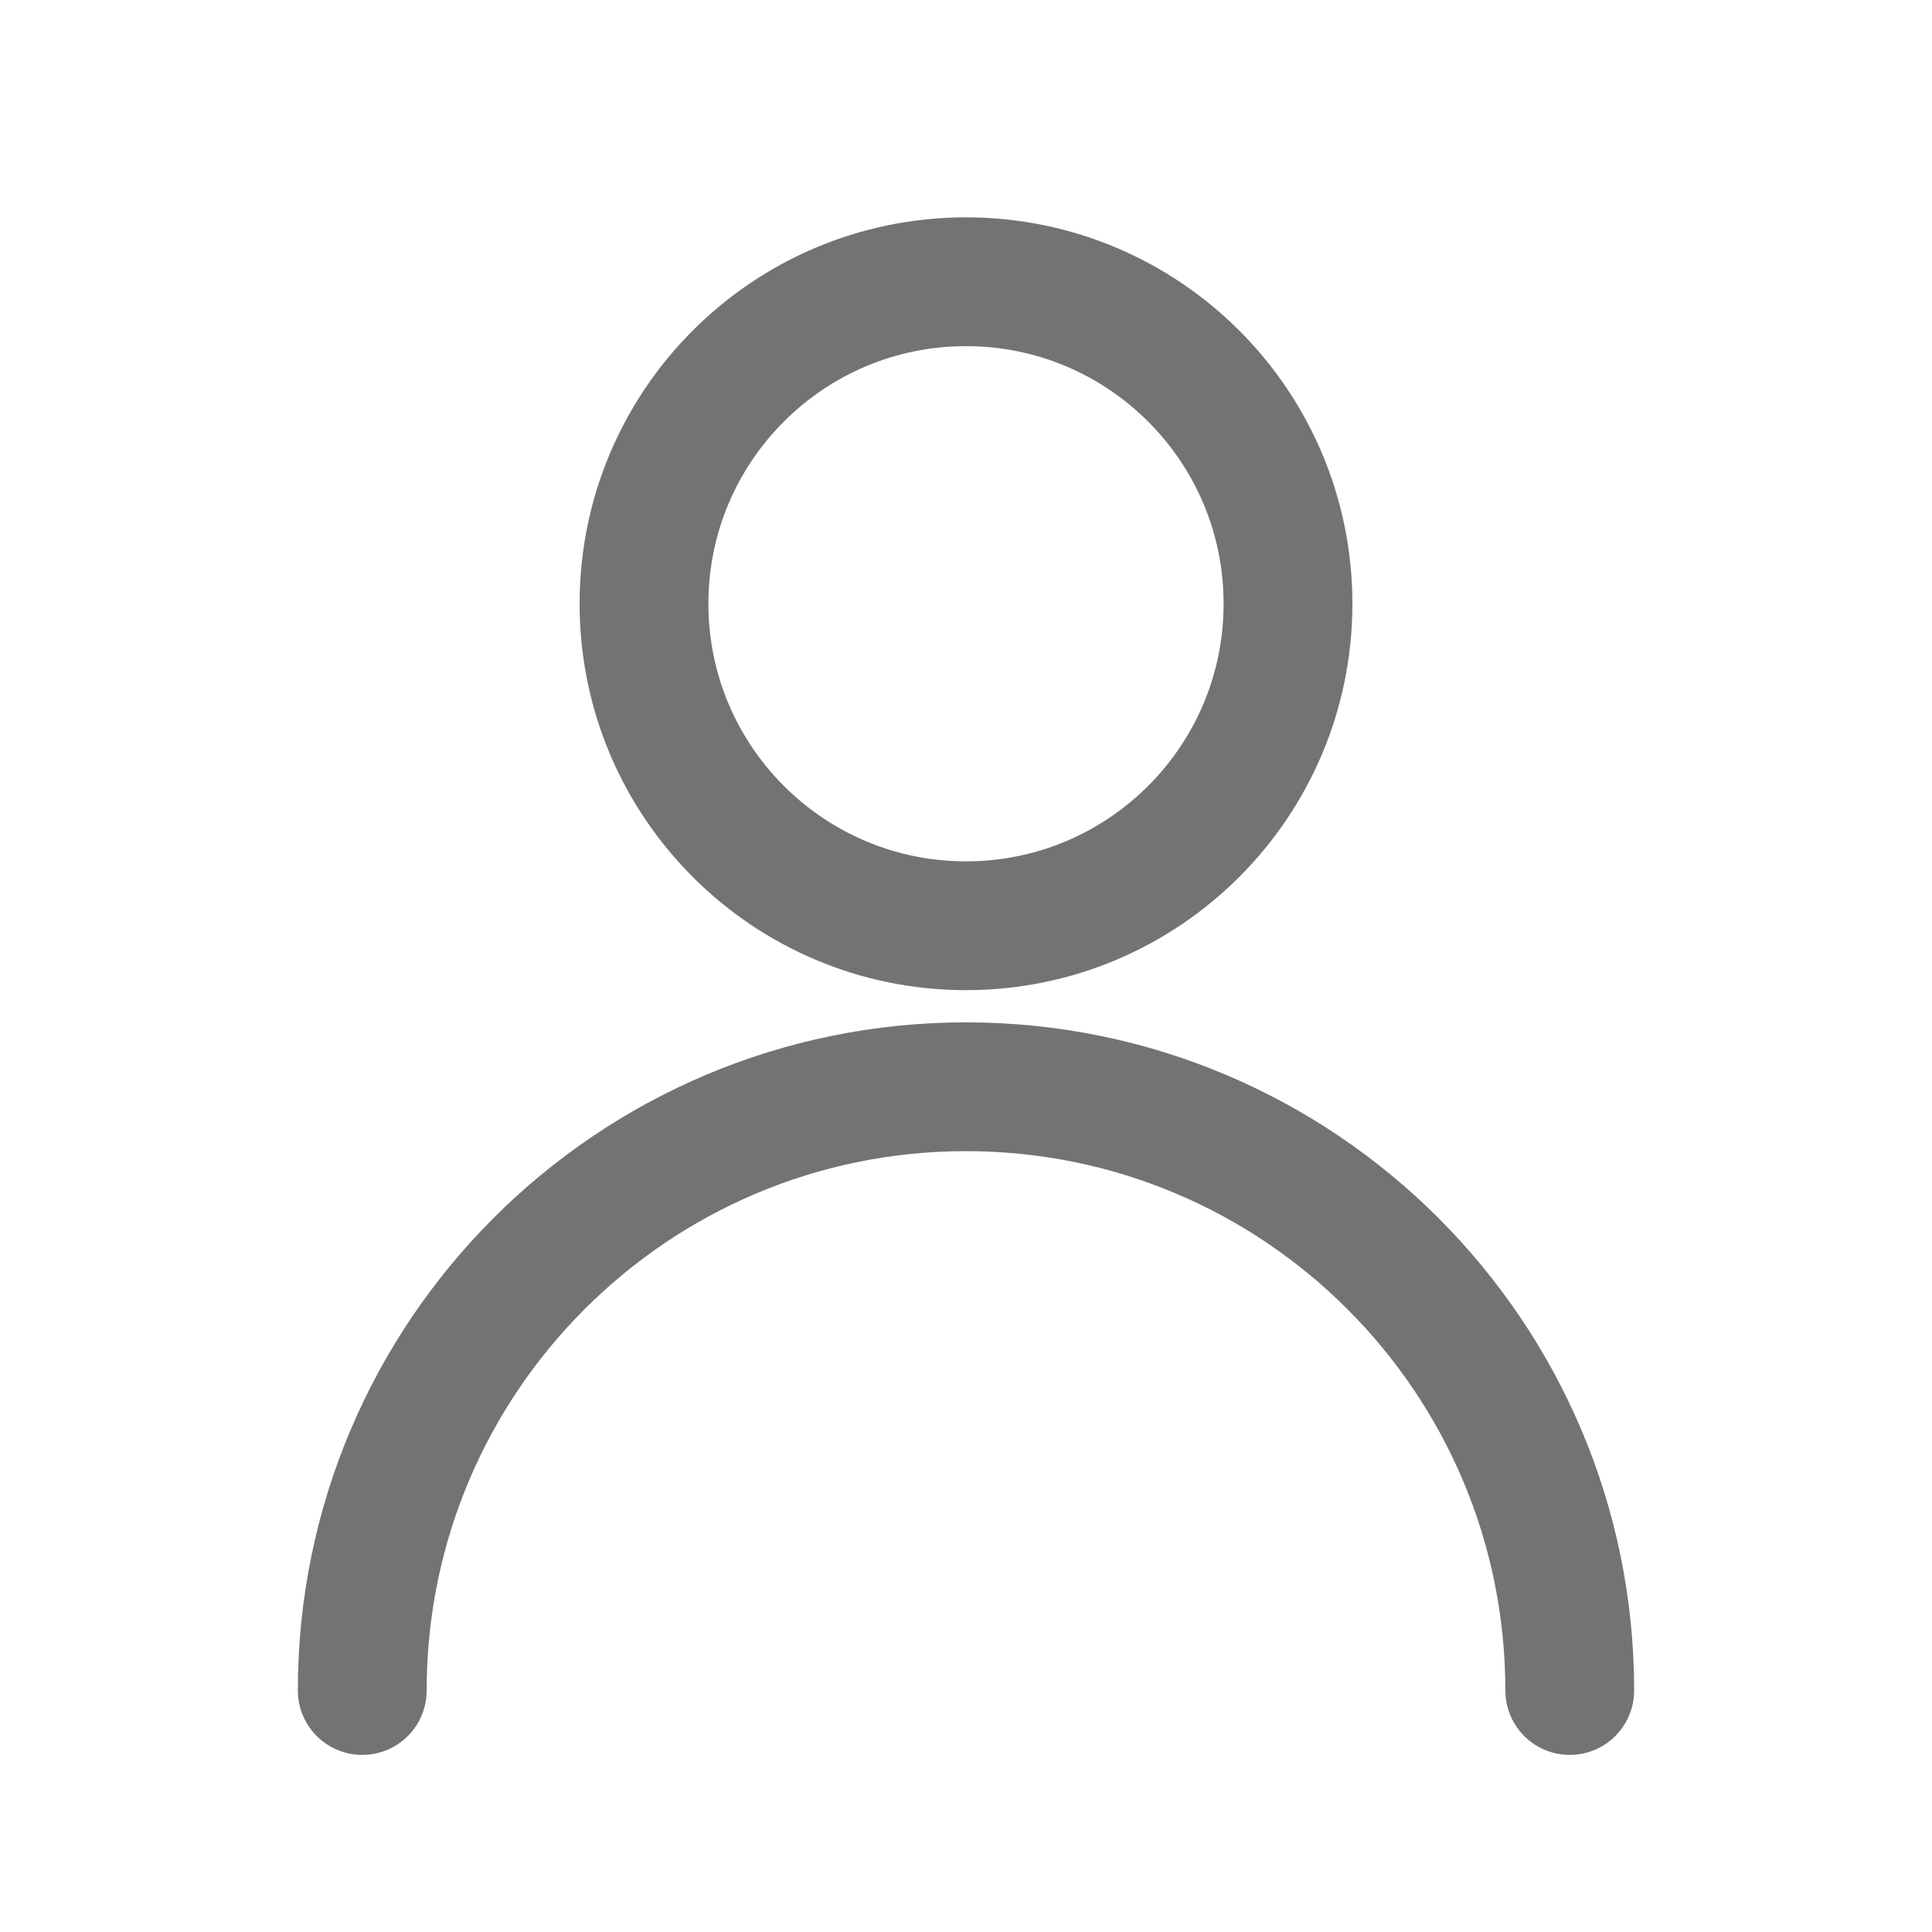
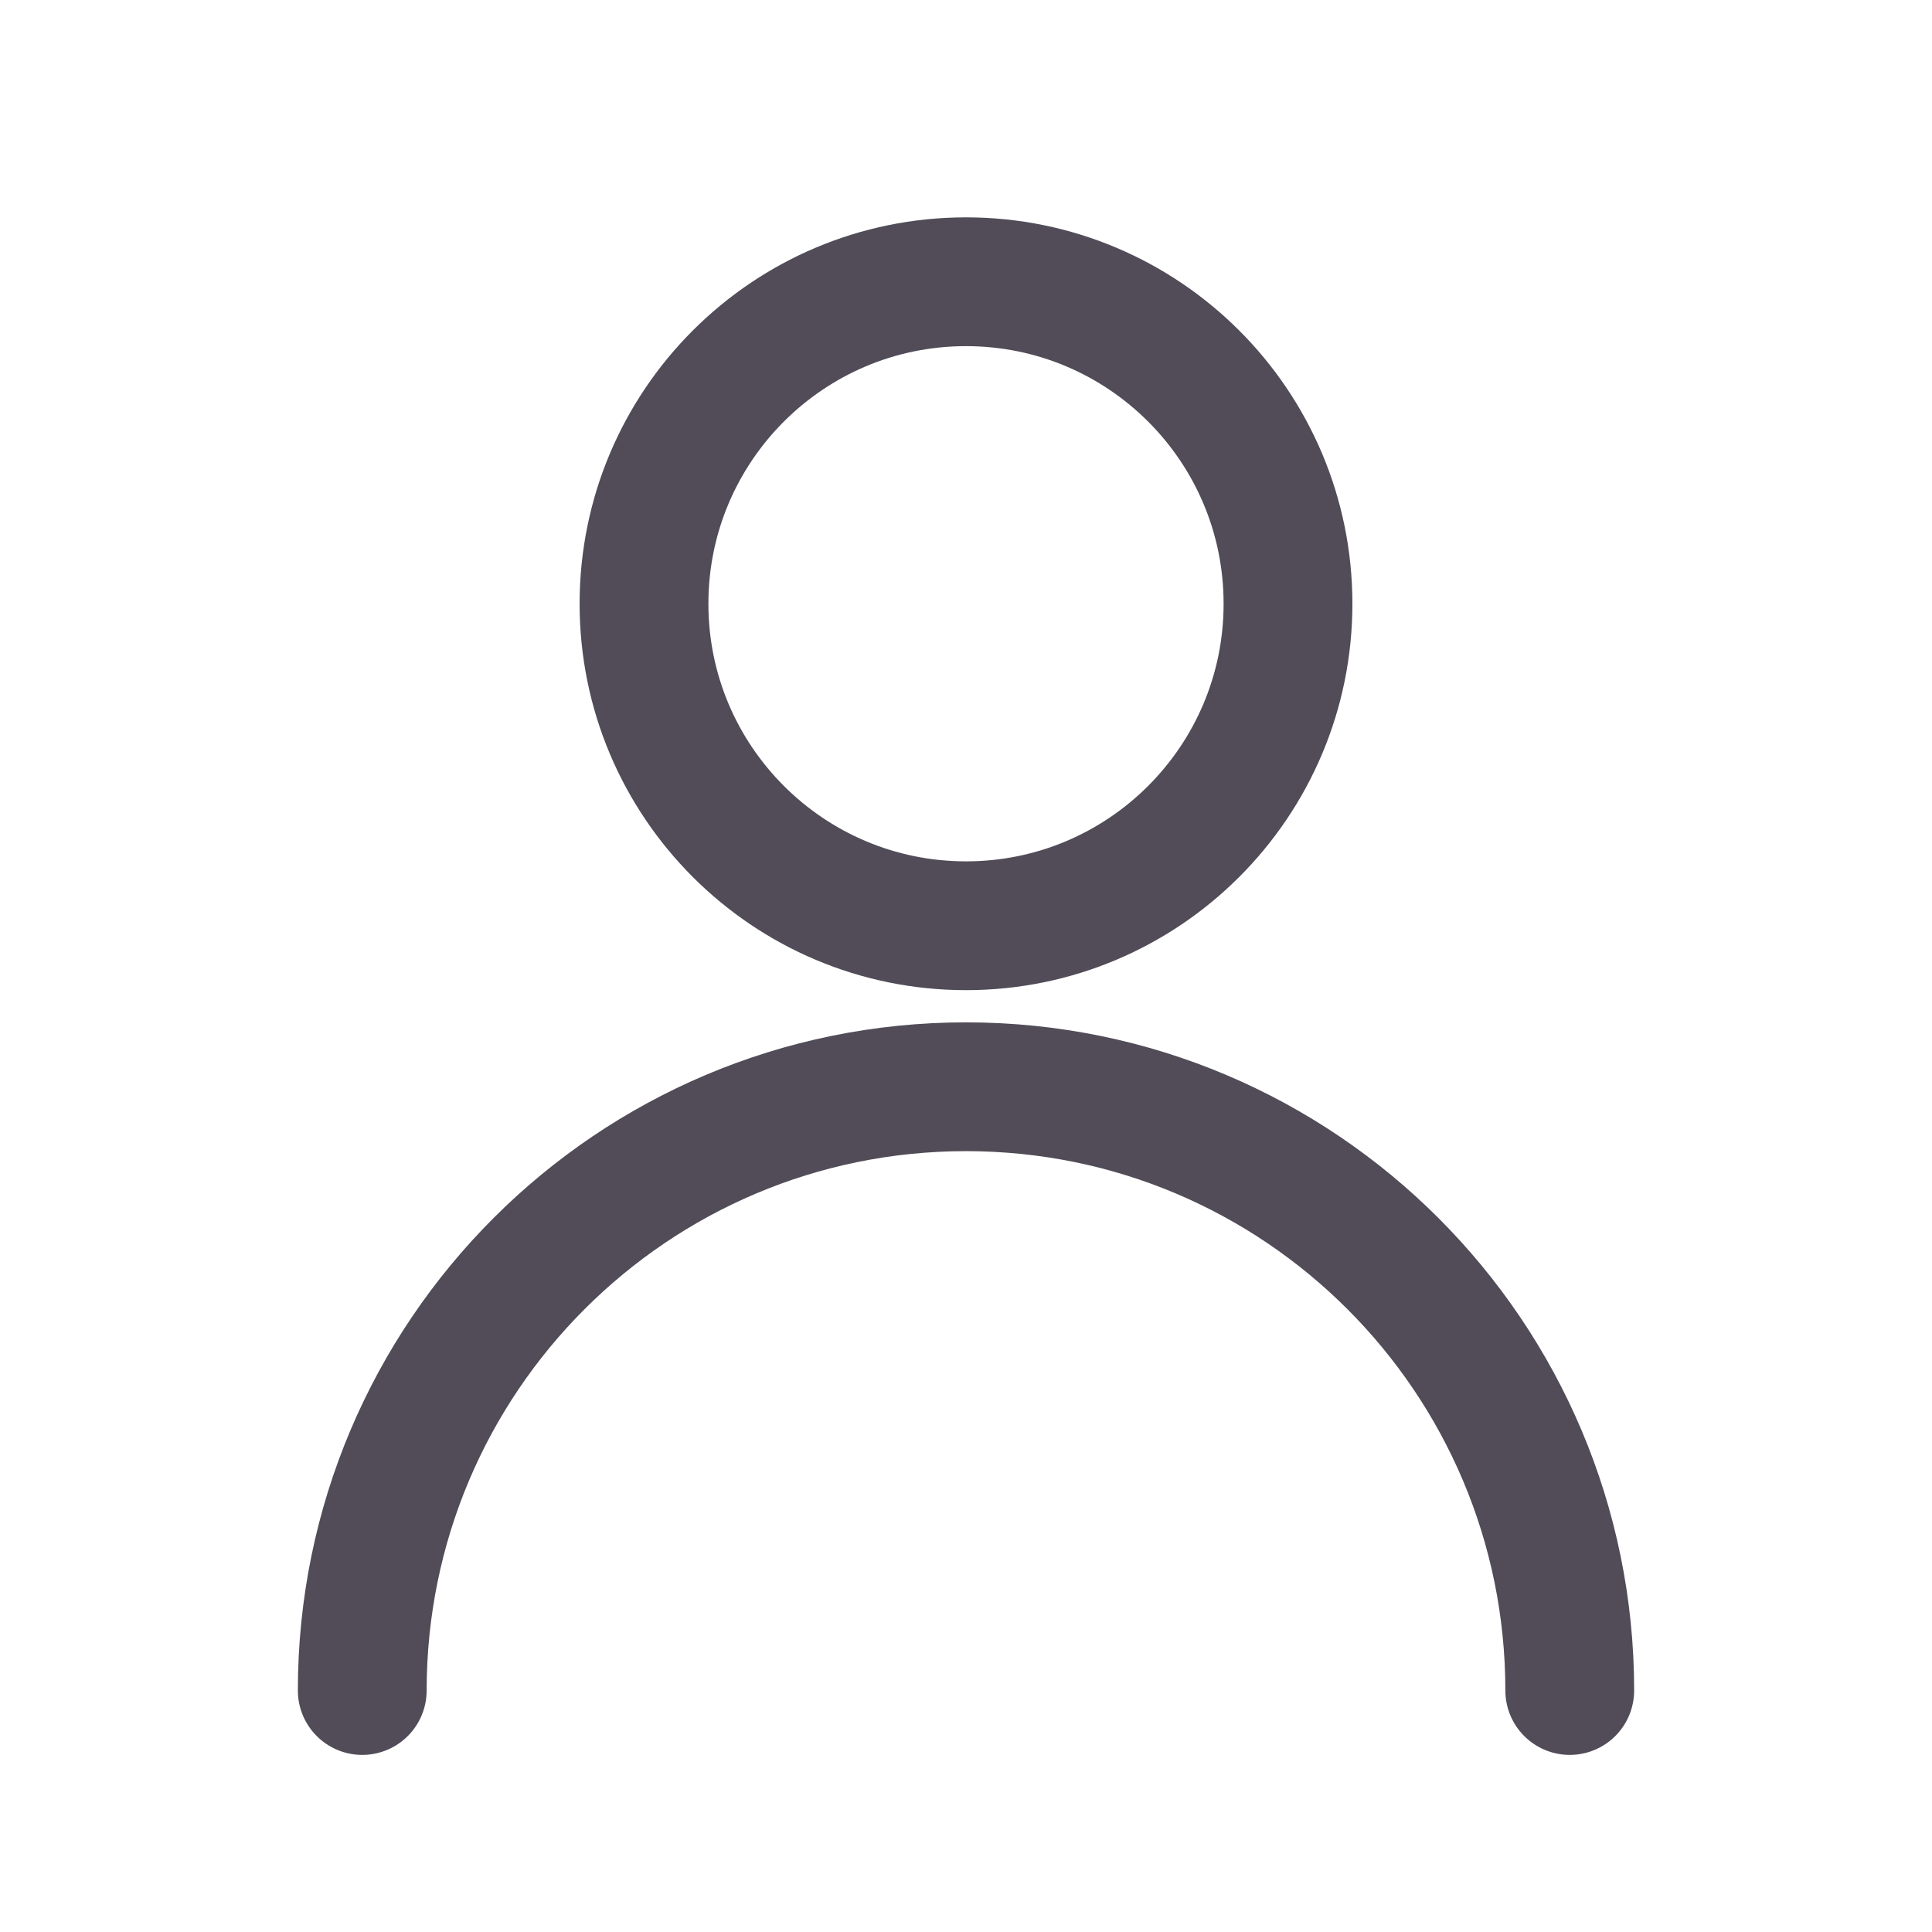
- <svg xmlns="http://www.w3.org/2000/svg" viewBox="0 0 24 24" fill="none" stroke="#737373" stroke-width="1.6" stroke-linecap="round" stroke-linejoin="round">
+ <svg xmlns="http://www.w3.org/2000/svg" viewBox="0 0 24 24" fill="none" stroke="#514c58" stroke-width="1.6" stroke-linecap="round" stroke-linejoin="round">
  <circle cx="12" cy="7.5" r="4" />
  <path d="M4.5 21a7.5 7.5 0 0 1 15 0" />
</svg>
